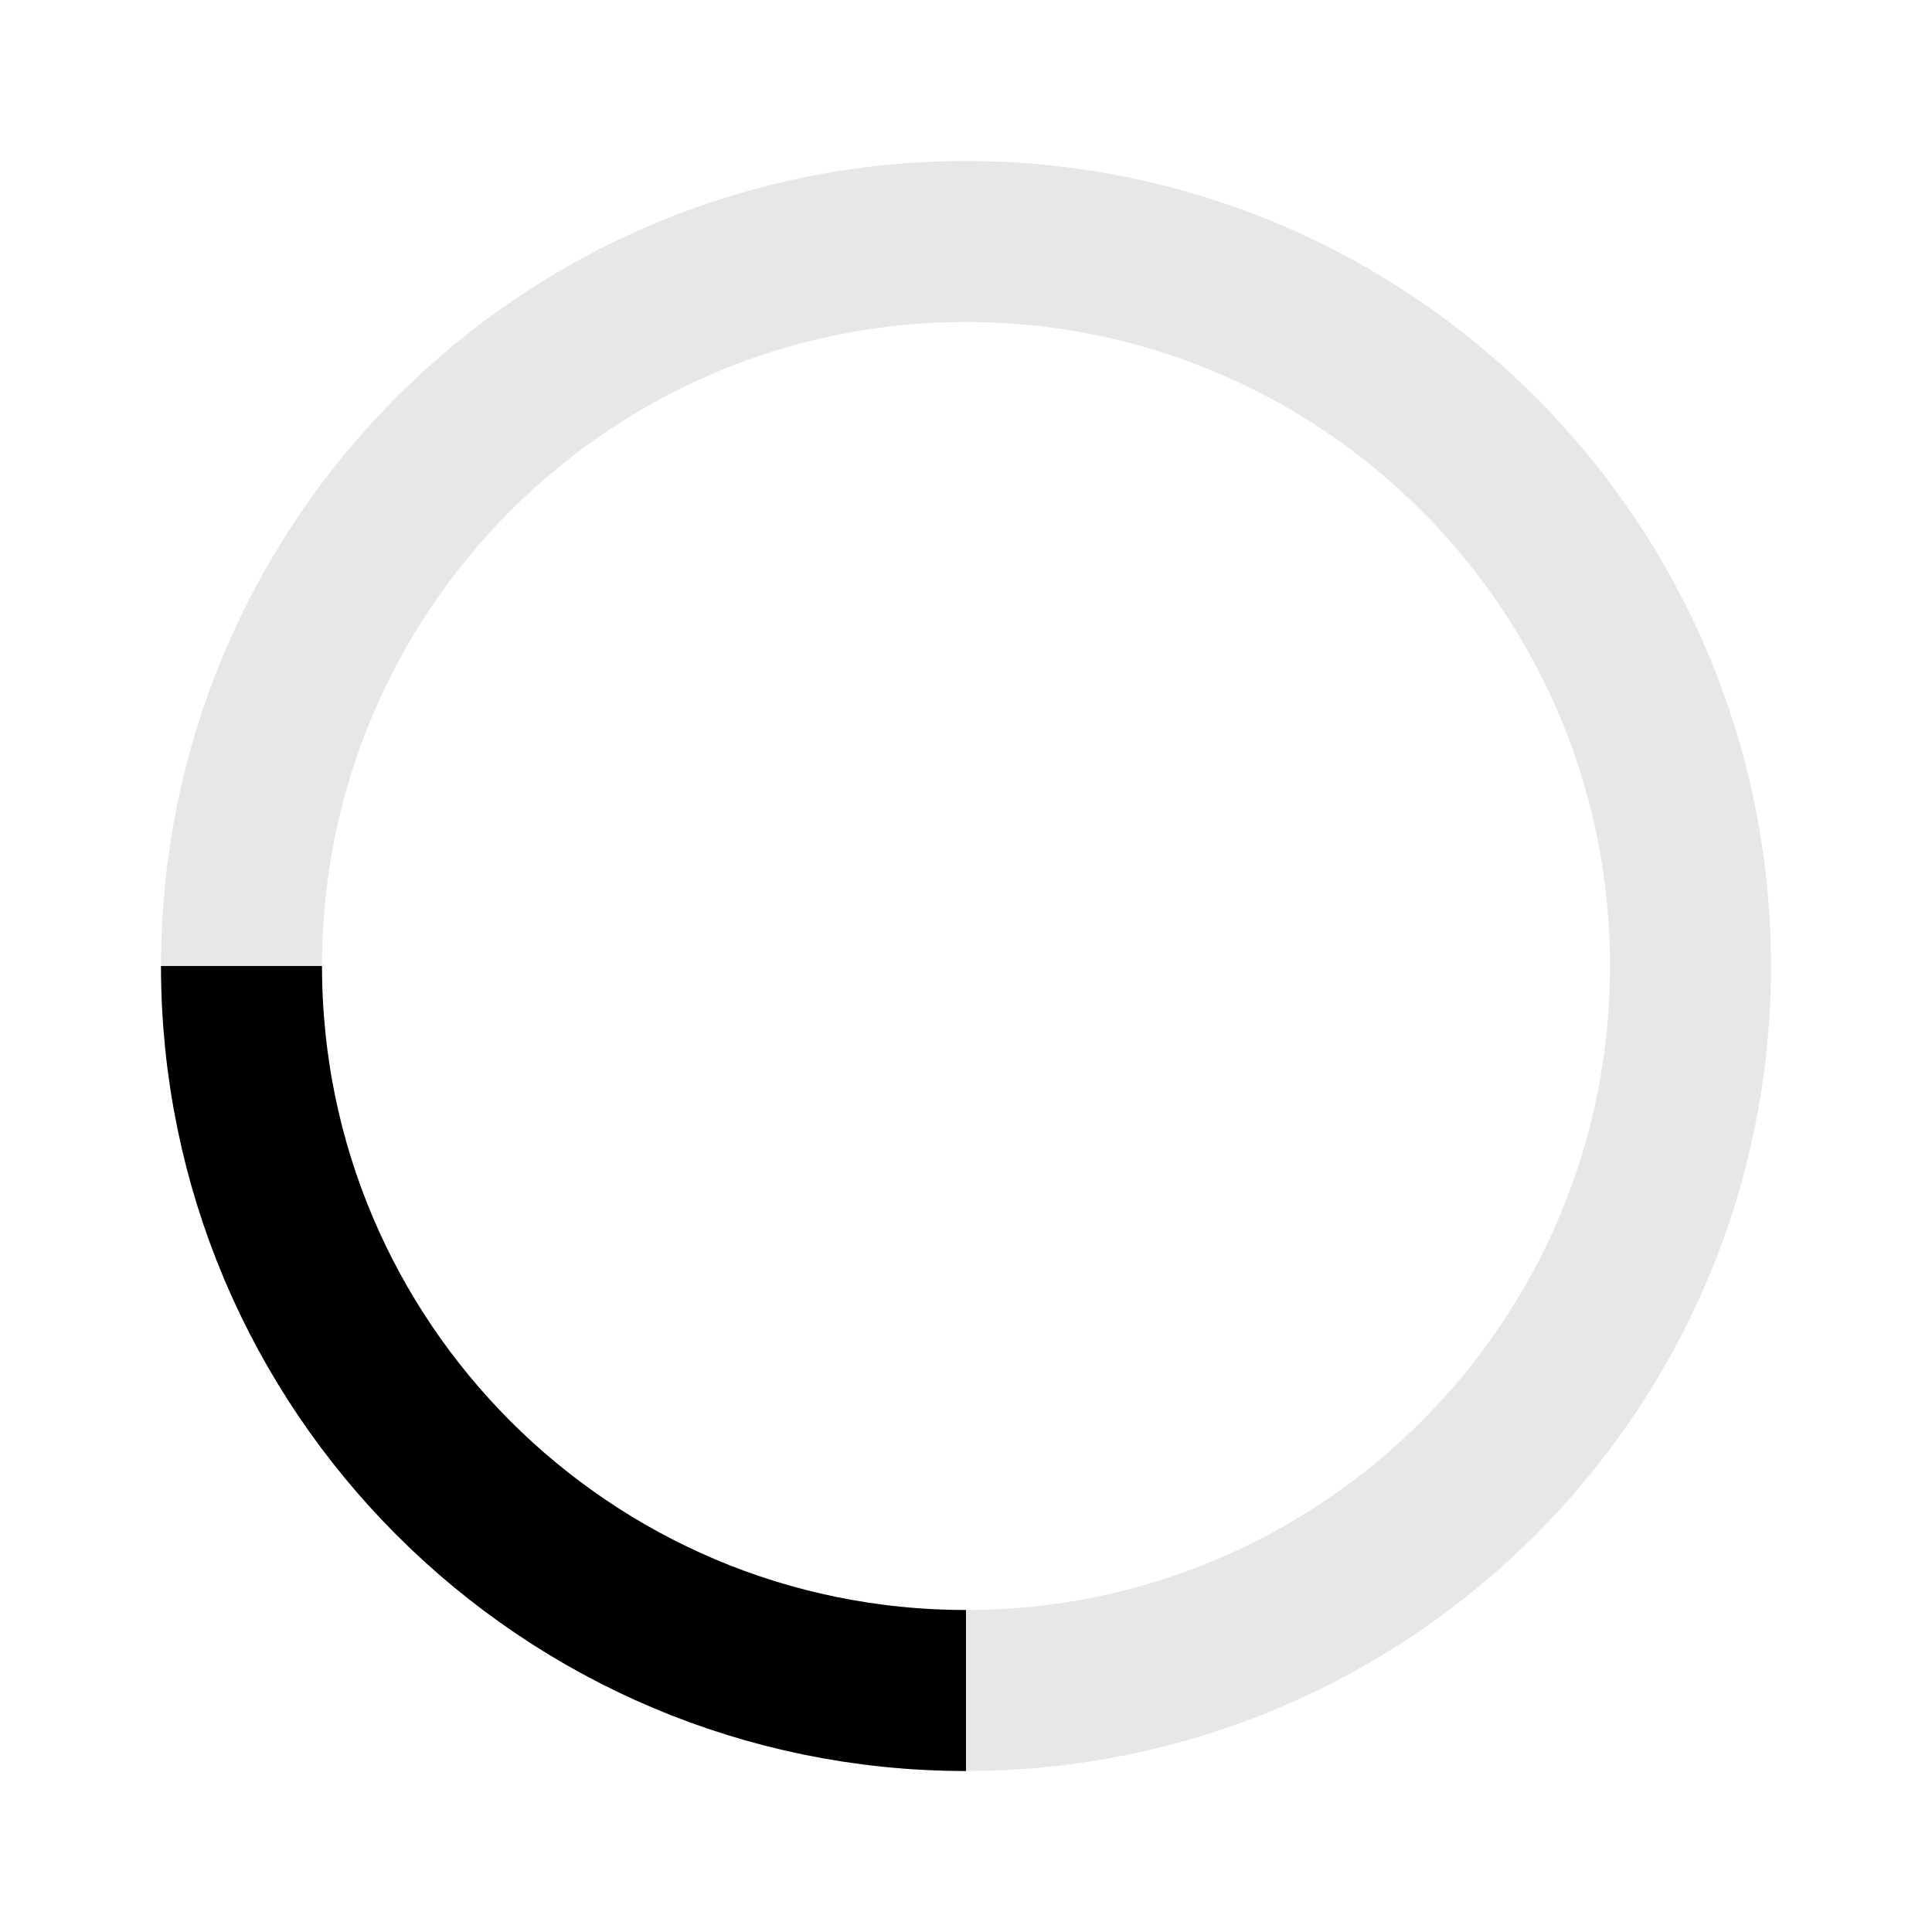
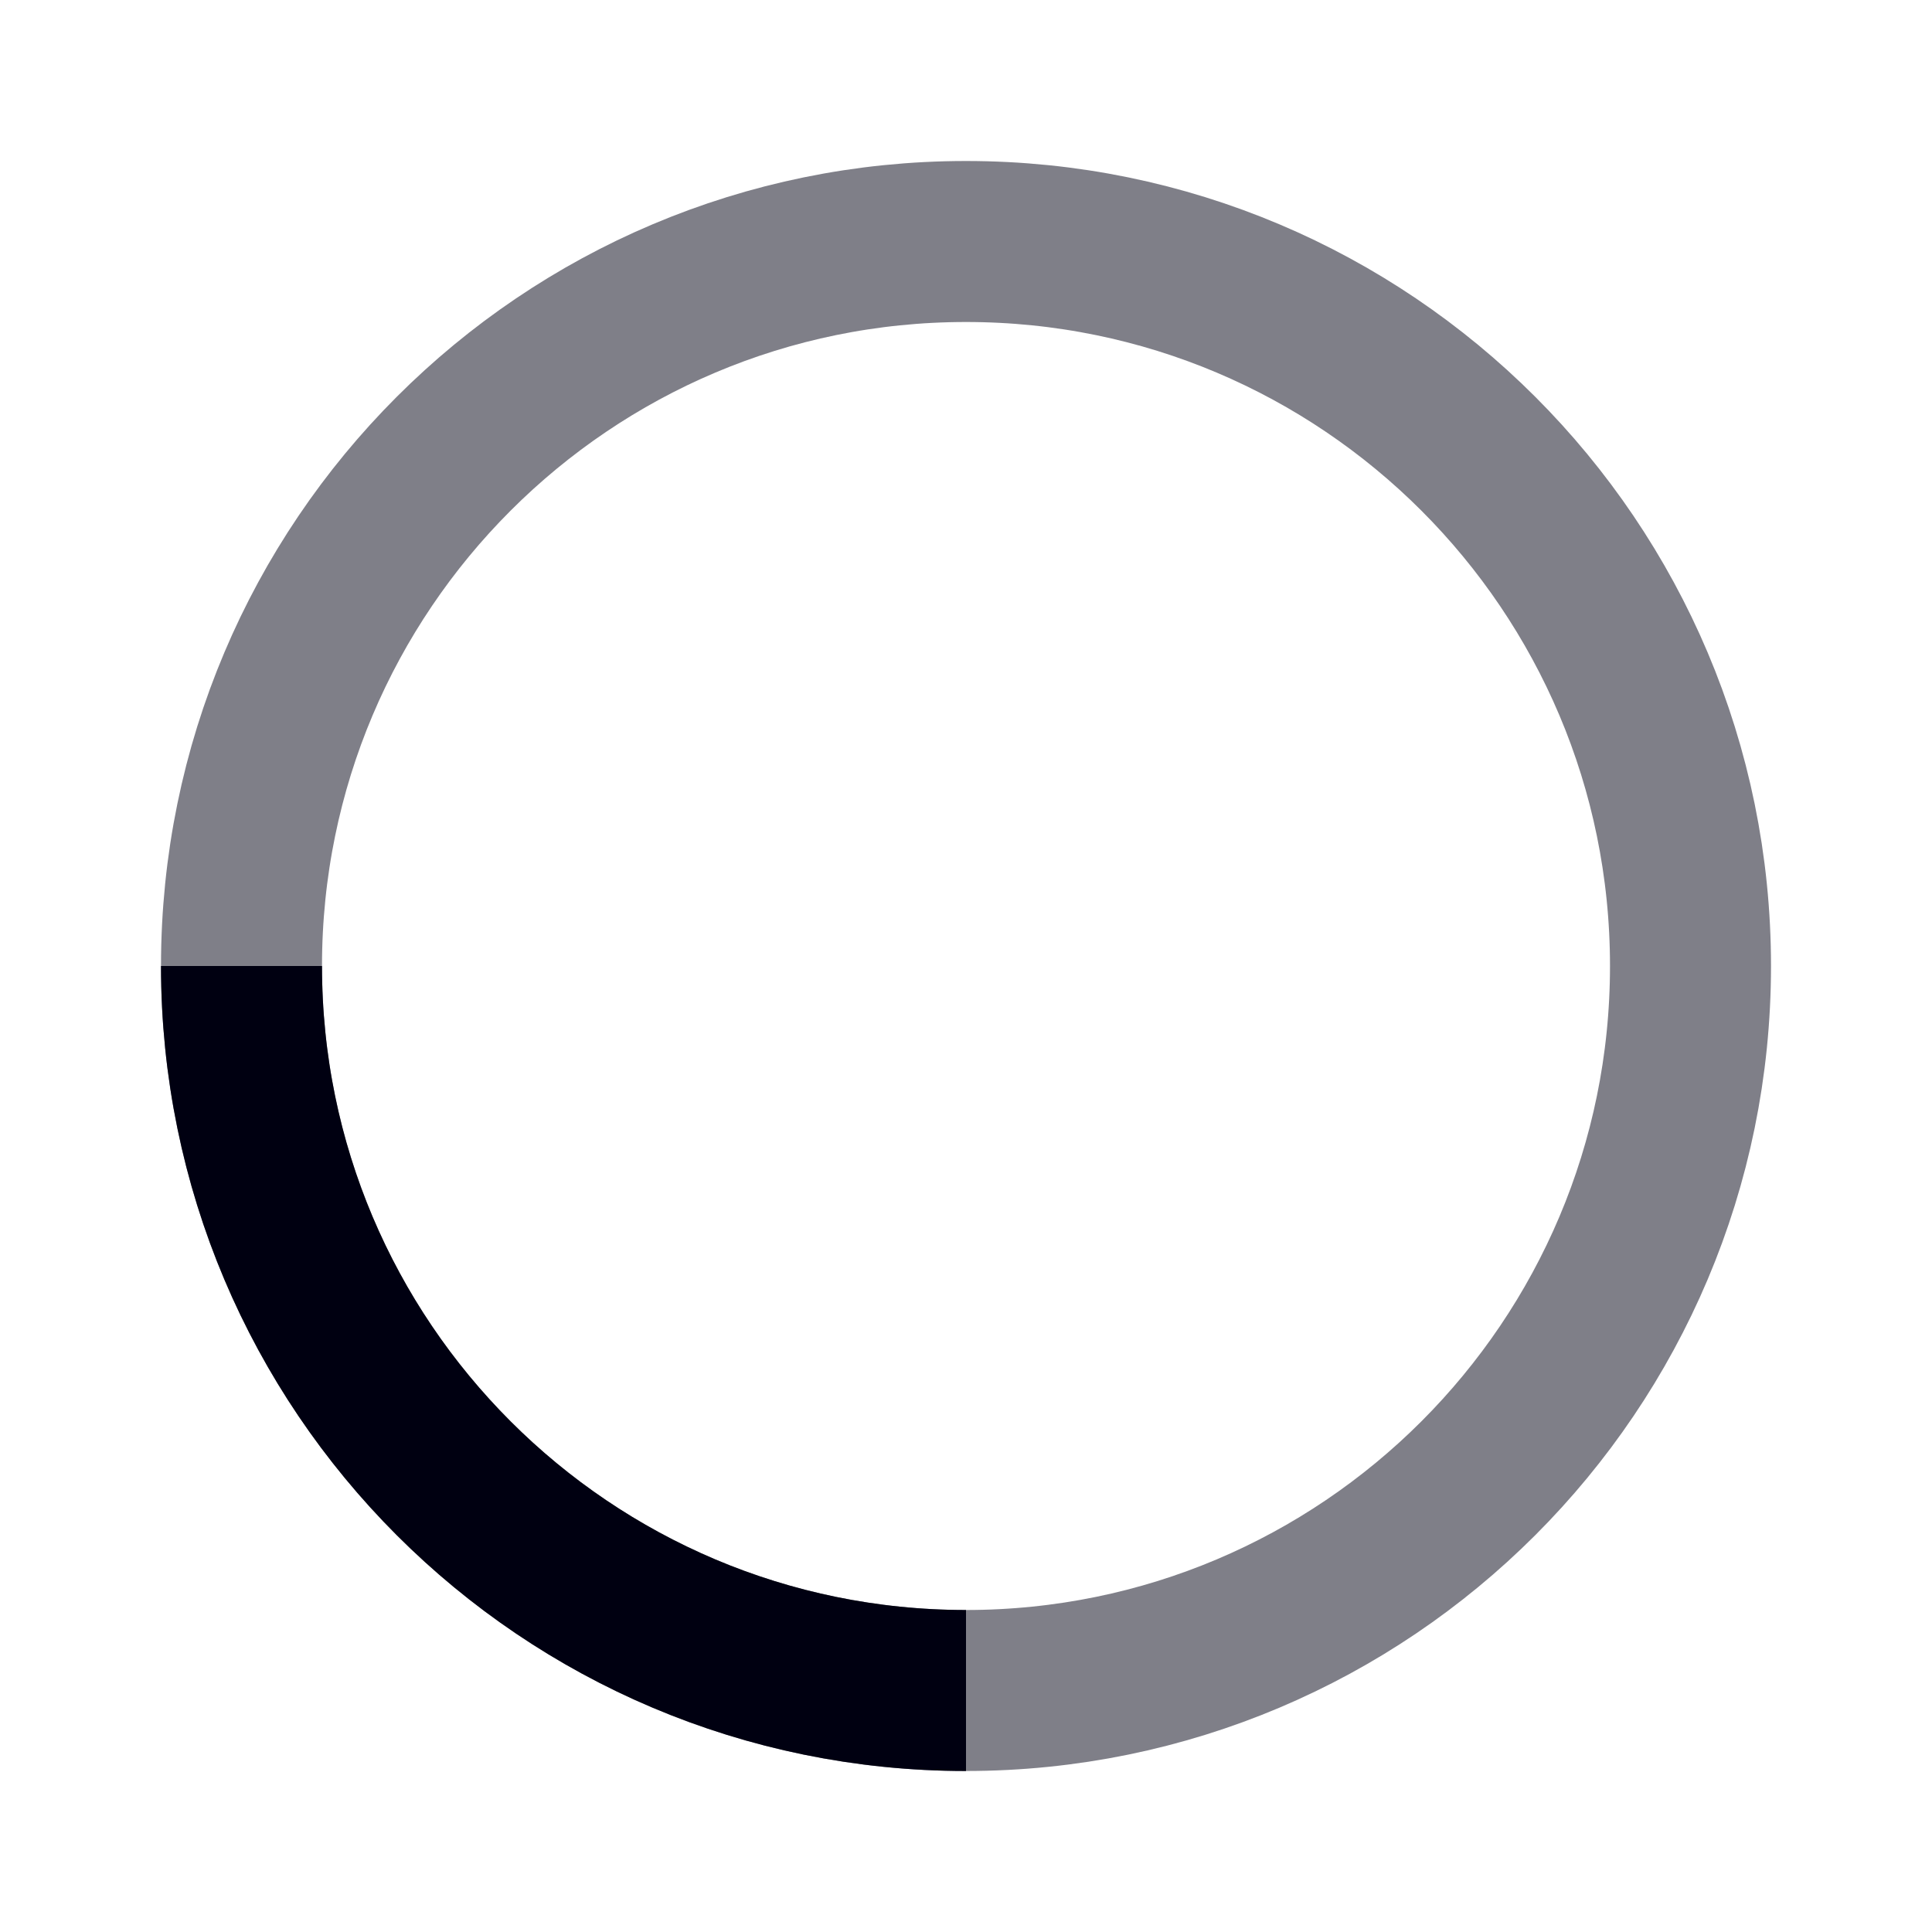
<svg xmlns="http://www.w3.org/2000/svg" width="18" height="18" viewBox="0 0 18 18" fill="none">
-   <circle opacity="0.5" cx="9" cy="9" r="6.75" stroke="#CFCFCF" stroke-width="1.5" />
-   <path d="M9 15.75C5.272 15.75 2.25 12.728 2.25 9" stroke="#000" stroke-width="1.5" />
+   <circle opacity="0.5" cx="9" cy="9" r="6.75" stroke="#001" stroke-width="1.5" />
+   <path d="M9 15.75C5.272 15.75 2.25 12.728 2.25 9" stroke="#001" stroke-width="1.5" />
</svg>
